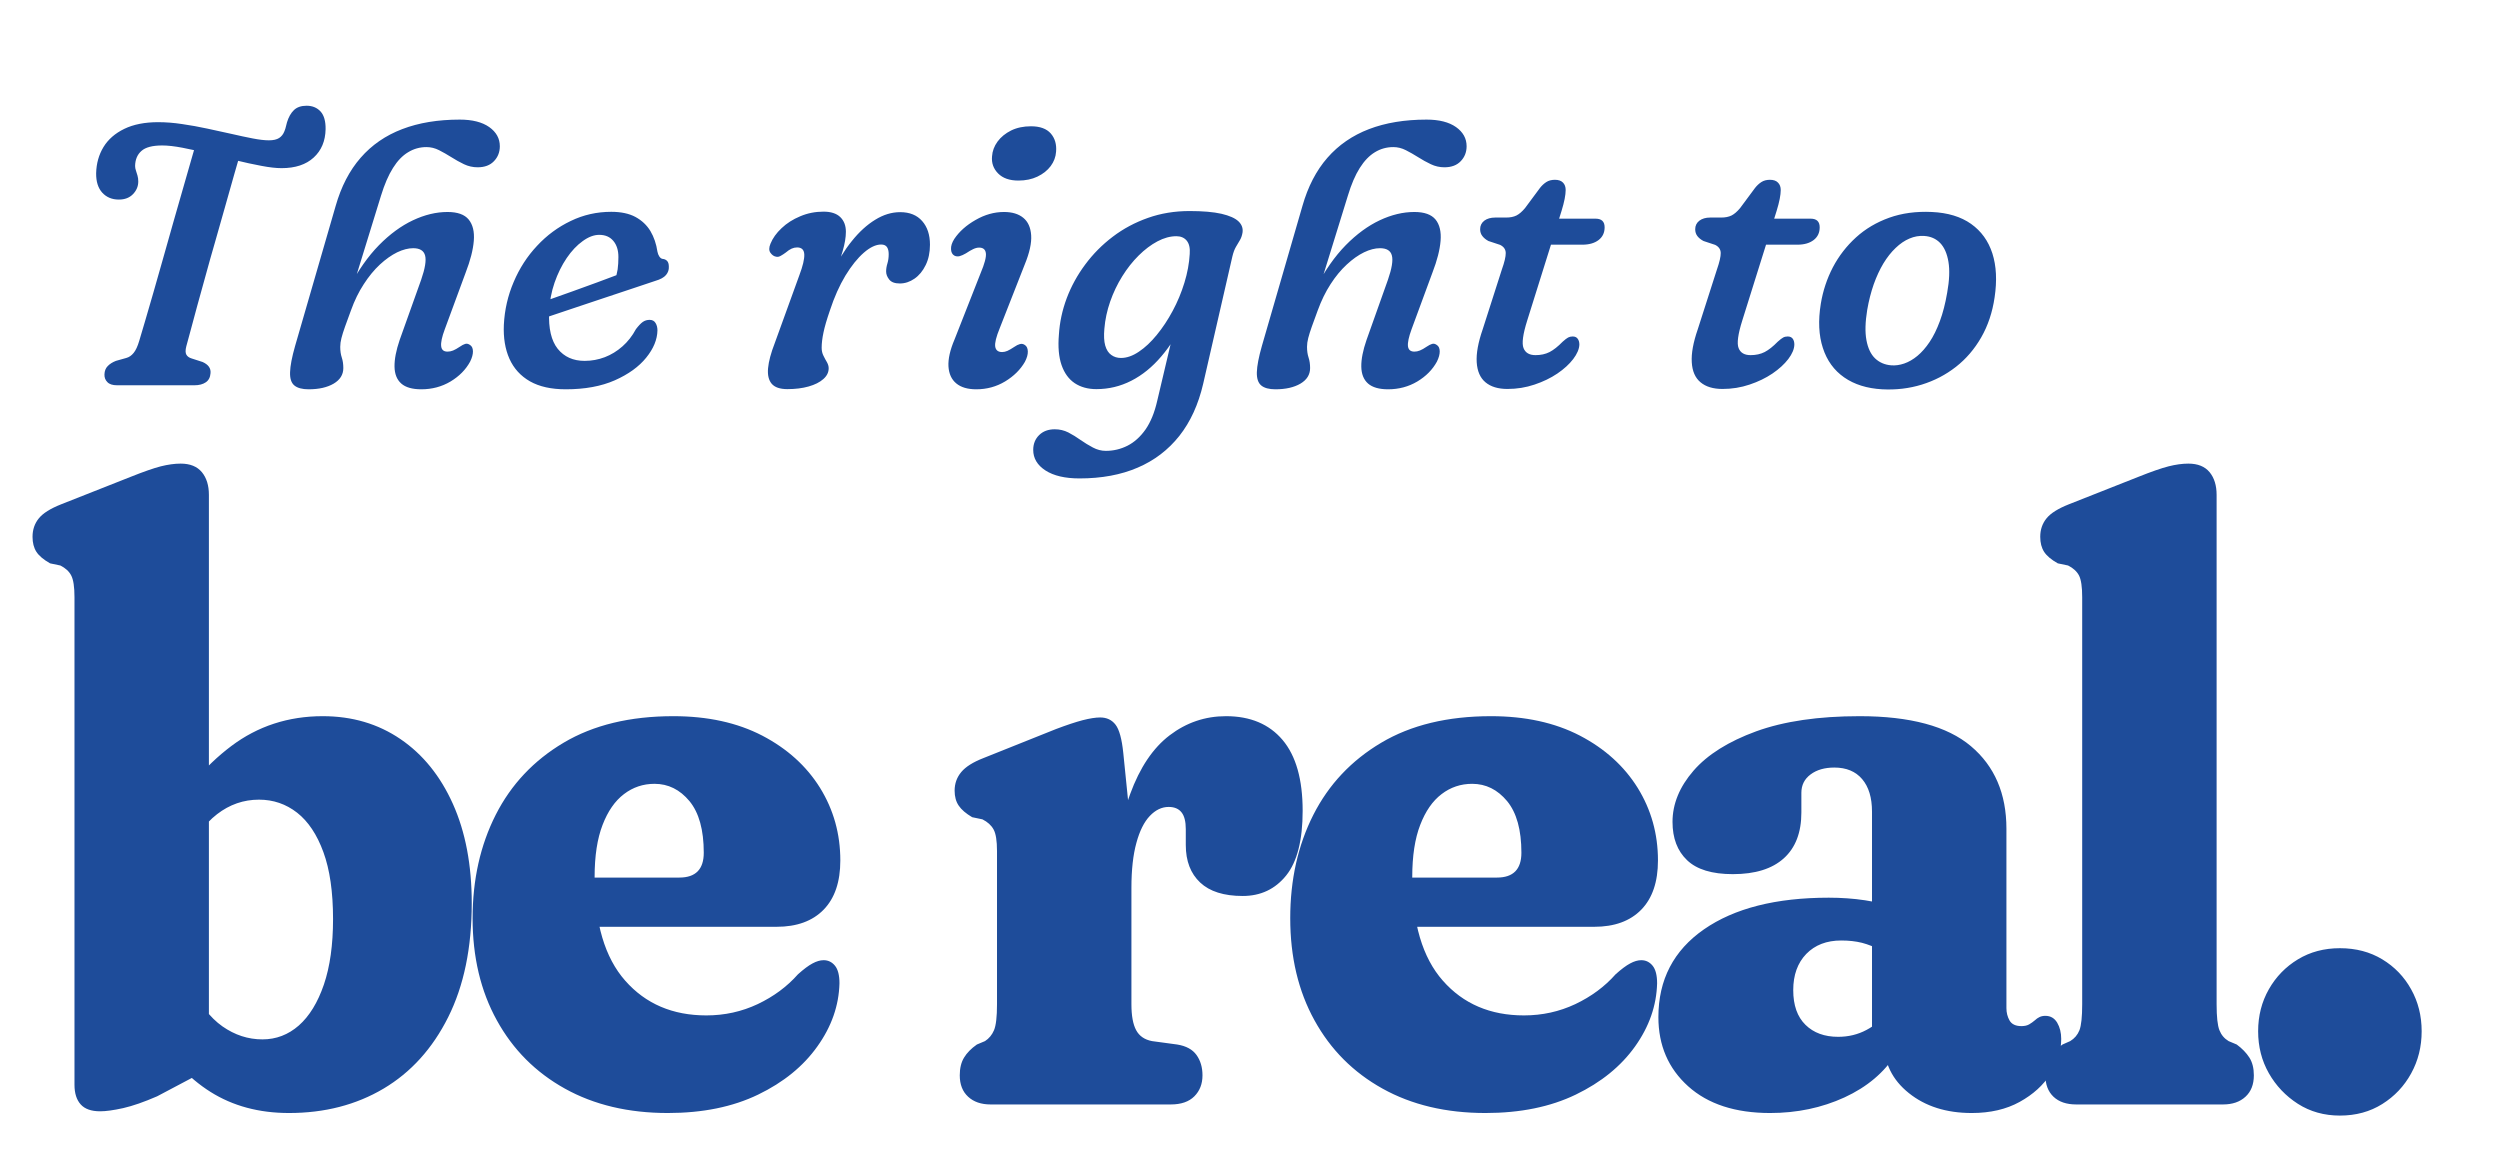
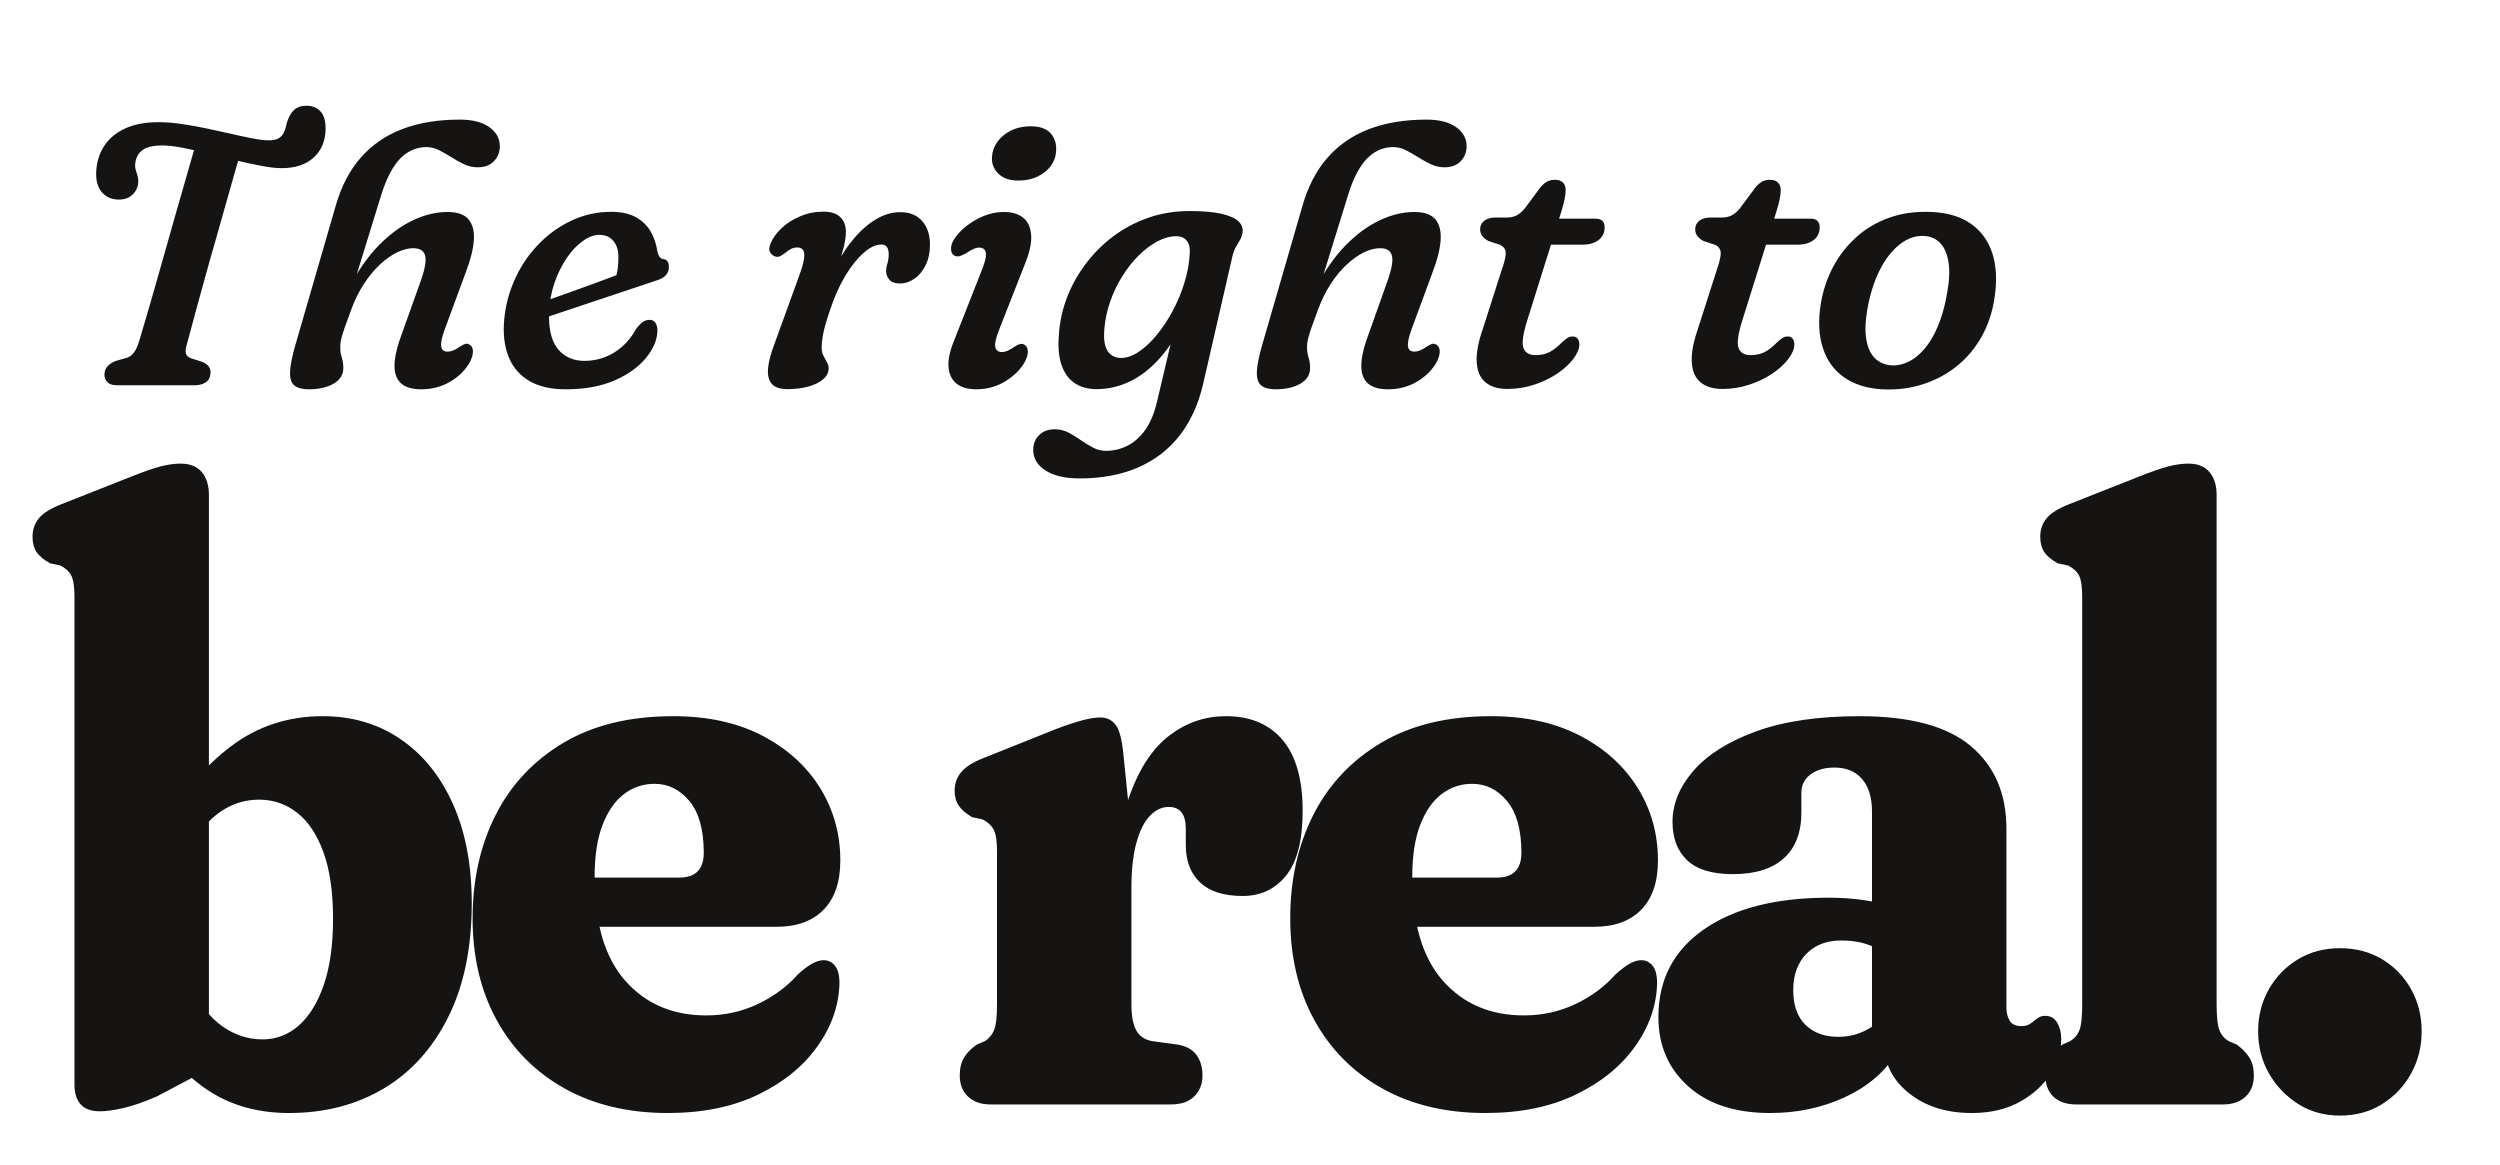
<svg xmlns="http://www.w3.org/2000/svg" viewBox="0 0 292 136" width="292" height="136" role="img" aria-label="The right to be real.">
-   <path fill="#1e4c9a" d="M18.48 14.27Q19.82 14.27 21.27 14.49Q22.73 14.7 24.21 15.02Q25.69 15.33 27.04 15.64Q28.38 15.95 29.52 16.17Q30.65 16.39 31.41 16.39Q32.18 16.39 32.6 16.12Q33.02 15.85 33.22 15.33Q33.35 15.01 33.4 14.76Q33.46 14.51 33.52 14.29Q33.8 13.37 34.33 12.86Q34.86 12.35 35.81 12.35Q36.82 12.35 37.44 13.02Q38.05 13.69 38.03 15.09Q37.99 17.16 36.64 18.4Q35.29 19.64 32.89 19.64Q31.92 19.64 30.52 19.37Q29.12 19.11 27.53 18.72Q25.95 18.33 24.34 17.93Q22.73 17.53 21.33 17.26Q19.93 16.99 18.95 16.99Q17.23 16.99 16.52 17.63Q15.8 18.26 15.78 19.39Q15.78 19.64 15.88 19.93Q15.98 20.21 16.06 20.51Q16.15 20.81 16.15 21.2Q16.15 22.04 15.53 22.68Q14.92 23.31 13.88 23.31Q12.68 23.31 11.94 22.5Q11.21 21.69 11.23 20.23Q11.27 18.52 12.09 17.17Q12.91 15.83 14.52 15.05Q16.13 14.27 18.48 14.27ZM21.76 40.45Q21.59 41.12 21.77 41.43Q21.95 41.74 22.39 41.87L23.66 42.28Q24.67 42.73 24.59 43.58Q24.54 44.31 24.04 44.65Q23.53 45 22.71 45H13.67Q12.89 45 12.54 44.63Q12.18 44.27 12.2 43.73Q12.22 43.12 12.58 42.76Q12.93 42.39 13.54 42.15L14.75 41.81Q15.24 41.68 15.61 41.22Q15.98 40.77 16.26 39.82Q16.49 39.02 16.93 37.56Q17.36 36.09 17.91 34.19Q18.46 32.29 19.06 30.15Q19.67 28.02 20.27 25.87Q20.88 23.72 21.44 21.79Q22 19.86 22.43 18.34Q22.86 16.82 23.12 15.95L28.36 16.9Q27.91 18.44 27.38 20.29Q26.85 22.15 26.28 24.18Q25.71 26.2 25.13 28.23Q24.54 30.26 24.02 32.17Q23.49 34.08 23.04 35.71Q22.6 37.34 22.27 38.57Q21.93 39.8 21.76 40.45ZM40.99 36.26Q41.61 34.53 42.49 33.19Q43.36 31.84 44.37 30.9Q45.39 29.96 46.39 29.47Q47.4 28.99 48.26 28.99Q49.42 28.99 49.65 29.84Q49.88 30.69 49.19 32.68L46.68 39.71Q46.06 41.53 46.08 42.82Q46.1 44.12 46.87 44.8Q47.63 45.47 49.21 45.47Q51.09 45.47 52.62 44.56Q54.15 43.64 54.91 42.24Q55.25 41.55 55.24 41.03Q55.23 40.51 54.91 40.3Q54.6 40.08 54.33 40.17Q54.06 40.25 53.72 40.49Q53.24 40.81 52.92 40.94Q52.6 41.07 52.27 41.07Q51.6 41.07 51.53 40.44Q51.45 39.8 51.95 38.46L54.39 31.84Q55.21 29.72 55.34 28.13Q55.47 26.53 54.74 25.64Q54.02 24.76 52.27 24.76Q50.29 24.76 48.23 25.73Q46.17 26.7 44.26 28.64Q42.35 30.59 40.79 33.58L41.16 33.69L44.5 22.86Q45.11 20.87 45.9 19.62Q46.68 18.37 47.67 17.78Q48.65 17.18 49.81 17.18Q50.57 17.18 51.28 17.54Q51.99 17.9 52.72 18.36Q53.44 18.82 54.19 19.18Q54.95 19.54 55.79 19.54Q57.02 19.54 57.7 18.82Q58.38 18.11 58.38 17.08Q58.38 15.72 57.14 14.84Q55.9 13.97 53.7 13.97Q49.88 13.97 46.98 15.08Q44.07 16.19 42.12 18.43Q40.17 20.66 39.2 24.07L34.47 40.4Q33.91 42.37 33.88 43.47Q33.84 44.57 34.38 45.02Q34.92 45.47 36.05 45.47Q37.84 45.47 38.97 44.81Q40.1 44.14 40.1 42.99Q40.1 42.3 39.92 41.76Q39.74 41.22 39.74 40.51Q39.74 40.04 39.88 39.49Q40.02 38.94 40.3 38.15Q40.58 37.36 40.99 36.26ZM61.42 35.96Q61.42 35.96 62.18 35.69Q62.93 35.42 64.17 34.99Q65.41 34.56 66.87 34.03Q68.33 33.5 69.76 32.98Q71.2 32.46 72.3 32.03L71.82 32.68Q72.04 32.12 72.14 31.47Q72.23 30.82 72.23 30.02Q72.23 28.84 71.64 28.14Q71.05 27.43 69.99 27.43Q69.06 27.43 68.06 28.16Q67.05 28.88 66.19 30.14Q65.33 31.41 64.77 33.02Q64.21 34.64 64.14 36.43Q64.01 39.32 65.14 40.74Q66.28 42.15 68.28 42.15Q69.51 42.15 70.64 41.72Q71.76 41.29 72.7 40.46Q73.64 39.63 74.28 38.44Q74.74 37.84 75.08 37.6Q75.43 37.36 75.88 37.36Q76.35 37.36 76.57 37.73Q76.79 38.09 76.79 38.59Q76.76 40.19 75.48 41.77Q74.2 43.36 71.81 44.42Q69.43 45.47 66.08 45.47Q63.54 45.47 61.9 44.54Q60.26 43.6 59.5 41.9Q58.75 40.21 58.85 37.94Q58.98 35.31 60 32.93Q61.01 30.54 62.73 28.71Q64.44 26.87 66.66 25.81Q68.87 24.74 71.39 24.74Q73.1 24.74 74.22 25.34Q75.34 25.95 75.97 26.99Q76.59 28.04 76.79 29.4Q76.85 29.72 77.01 29.96Q77.17 30.2 77.39 30.24Q77.71 30.26 77.92 30.48Q78.12 30.69 78.12 31.15Q78.15 31.69 77.79 32.12Q77.43 32.55 76.53 32.81Q75.34 33.2 73.78 33.73Q72.21 34.25 70.54 34.81Q68.87 35.38 67.28 35.9Q65.69 36.43 64.42 36.86Q63.15 37.3 62.39 37.54Q61.64 37.79 61.64 37.79ZM90.64 29.98Q90.27 29.92 89.99 29.53Q89.71 29.14 89.99 28.47Q90.38 27.5 91.29 26.65Q92.19 25.79 93.47 25.26Q94.74 24.72 96.19 24.72Q97.48 24.72 98.14 25.35Q98.8 25.99 98.8 27.07Q98.8 28.04 98.42 29.34Q98.04 30.65 97.51 32.07Q96.98 33.5 96.56 34.79Q96.14 36.09 96.08 37.02L95.34 36.82Q96.1 34.17 97.16 31.96Q98.21 29.74 99.5 28.15Q100.78 26.55 102.22 25.67Q103.65 24.78 105.14 24.78Q106.8 24.78 107.71 25.82Q108.62 26.85 108.62 28.58Q108.62 29.94 108.12 30.96Q107.62 31.99 106.81 32.55Q106 33.11 105.1 33.11Q104.23 33.11 103.87 32.66Q103.5 32.2 103.5 31.71Q103.5 31.25 103.65 30.77Q103.8 30.28 103.8 29.68Q103.8 29.16 103.6 28.86Q103.39 28.56 102.92 28.56Q101.99 28.56 100.89 29.52Q99.79 30.48 98.74 32.2Q97.7 33.93 96.94 36.24Q96.38 37.86 96.18 38.85Q95.97 39.84 95.97 40.62Q95.97 41.14 96.18 41.55Q96.38 41.96 96.59 42.31Q96.79 42.67 96.79 43.01Q96.79 43.73 96.16 44.28Q95.54 44.83 94.45 45.14Q93.36 45.45 91.96 45.45Q90.68 45.45 90.14 44.83Q89.6 44.2 89.71 43Q89.82 41.81 90.49 40.08L93.36 32.16Q93.98 30.52 93.94 29.71Q93.9 28.9 93.1 28.9Q92.78 28.9 92.46 29.04Q92.15 29.18 91.76 29.51Q91.48 29.72 91.19 29.88Q90.9 30.05 90.64 29.98ZM116.77 38.33Q116.15 39.84 116.24 40.48Q116.34 41.12 117.05 41.12Q117.35 41.12 117.67 40.98Q117.98 40.84 118.48 40.51Q118.82 40.27 119.12 40.19Q119.43 40.1 119.71 40.3Q120.03 40.51 120.05 41.04Q120.07 41.57 119.71 42.26Q118.93 43.62 117.4 44.55Q115.87 45.47 114.03 45.47Q112.52 45.47 111.69 44.78Q110.86 44.09 110.78 42.79Q110.71 41.48 111.49 39.65L114.53 31.92Q115.24 30.24 115.15 29.58Q115.07 28.92 114.36 28.92Q114.03 28.92 113.66 29.1Q113.3 29.27 112.82 29.59Q112.41 29.83 112.08 29.92Q111.74 30 111.46 29.85Q111.1 29.64 111.08 29.1Q111.05 28.56 111.46 27.91Q112.33 26.61 113.95 25.69Q115.56 24.76 117.27 24.76Q118.69 24.76 119.52 25.44Q120.35 26.12 120.44 27.48Q120.53 28.84 119.69 30.89ZM118.95 21.09Q117.4 21.09 116.58 20.26Q115.76 19.43 115.87 18.26Q115.93 17.34 116.51 16.54Q117.1 15.74 118.1 15.24Q119.1 14.75 120.42 14.75Q121.99 14.75 122.73 15.59Q123.46 16.43 123.35 17.72Q123.29 18.63 122.72 19.4Q122.15 20.16 121.17 20.63Q120.2 21.09 118.95 21.09ZM140.53 44.83Q139.69 48.45 137.75 50.91Q135.8 53.37 132.88 54.62Q129.96 55.88 126.09 55.88Q123.55 55.88 122.11 54.95Q120.68 54.02 120.68 52.55Q120.68 51.5 121.37 50.82Q122.06 50.14 123.2 50.14Q124.04 50.14 124.78 50.51Q125.51 50.89 126.21 51.39Q126.91 51.88 127.65 52.27Q128.38 52.66 129.16 52.66Q130.5 52.66 131.69 52.06Q132.89 51.45 133.8 50.16Q134.7 48.86 135.16 46.83L137.64 36.33L138.42 37.17Q137.23 39.78 135.64 41.63Q134.06 43.49 132.14 44.47Q130.22 45.45 128.06 45.45Q126.57 45.45 125.52 44.75Q124.48 44.05 123.99 42.64Q123.5 41.22 123.68 39.09Q123.81 36.93 124.59 34.84Q125.38 32.74 126.75 30.9Q128.12 29.05 129.97 27.65Q131.81 26.25 134.08 25.45Q136.34 24.65 138.93 24.65Q141.26 24.65 142.67 24.97Q144.07 25.3 144.65 25.85Q145.23 26.4 145.13 27.15Q145.04 27.69 144.82 28.05Q144.61 28.41 144.36 28.83Q144.11 29.25 143.94 29.96ZM128.99 38.4Q128.88 39.61 129.09 40.36Q129.31 41.12 129.8 41.46Q130.28 41.81 130.93 41.81Q131.94 41.81 133.02 41.08Q134.1 40.36 135.11 39.12Q136.13 37.88 136.97 36.31Q137.81 34.75 138.34 33.02Q138.87 31.3 138.96 29.66Q139.04 28.64 138.61 28.11Q138.18 27.59 137.4 27.59Q136.32 27.59 135.19 28.19Q134.06 28.79 133 29.84Q131.94 30.89 131.08 32.27Q130.22 33.65 129.67 35.22Q129.12 36.8 128.99 38.4ZM153.91 36.26Q154.54 34.53 155.41 33.19Q156.28 31.84 157.3 30.9Q158.31 29.96 159.32 29.47Q160.32 28.99 161.18 28.99Q162.35 28.99 162.57 29.84Q162.8 30.69 162.11 32.68L159.61 39.71Q158.98 41.53 159 42.82Q159.02 44.12 159.79 44.8Q160.56 45.47 162.13 45.47Q164.01 45.47 165.54 44.56Q167.07 43.64 167.83 42.24Q168.17 41.55 168.16 41.03Q168.15 40.51 167.83 40.3Q167.53 40.08 167.26 40.17Q166.99 40.25 166.64 40.49Q166.17 40.81 165.84 40.94Q165.52 41.07 165.2 41.07Q164.53 41.07 164.45 40.44Q164.38 39.8 164.87 38.46L167.31 31.84Q168.13 29.72 168.26 28.13Q168.39 26.53 167.67 25.64Q166.94 24.76 165.2 24.76Q163.21 24.76 161.15 25.73Q159.09 26.7 157.18 28.64Q155.27 30.59 153.72 33.58L154.08 33.69L157.43 22.86Q158.03 20.87 158.82 19.62Q159.61 18.37 160.59 17.78Q161.57 17.18 162.74 17.18Q163.49 17.18 164.2 17.54Q164.91 17.9 165.64 18.36Q166.36 18.82 167.12 19.18Q167.87 19.54 168.71 19.54Q169.94 19.54 170.62 18.82Q171.3 18.11 171.3 17.08Q171.3 15.72 170.06 14.84Q168.82 13.97 166.62 13.97Q162.8 13.97 159.9 15.08Q157 16.19 155.04 18.43Q153.09 20.66 152.12 24.07L147.39 40.4Q146.83 42.37 146.8 43.47Q146.77 44.57 147.31 45.02Q147.85 45.47 148.97 45.47Q150.76 45.47 151.89 44.81Q153.02 44.14 153.02 42.99Q153.02 42.3 152.84 41.76Q152.66 41.22 152.66 40.51Q152.66 40.04 152.8 39.49Q152.94 38.94 153.22 38.15Q153.5 37.36 153.91 36.26ZM175.21 28.6 173.85 28.15Q173.4 27.91 173.14 27.57Q172.88 27.24 172.88 26.77Q172.88 26.16 173.36 25.78Q173.85 25.41 174.65 25.41H175.92Q176.63 25.41 177.12 25.17Q177.6 24.93 178.12 24.31L179.87 21.95Q180.19 21.54 180.6 21.27Q181.01 21 181.62 21Q182.24 21 182.56 21.33Q182.87 21.65 182.87 22.19Q182.87 22.62 182.75 23.24Q182.63 23.85 182.39 24.63L178.38 37.43Q177.62 39.84 177.95 40.66Q178.27 41.48 179.35 41.48Q180.28 41.48 180.99 41.12Q181.7 40.75 182.52 39.91Q182.93 39.54 183.16 39.42Q183.39 39.3 183.69 39.3Q184.08 39.3 184.27 39.56Q184.47 39.82 184.47 40.25Q184.44 41.03 183.75 41.94Q183.06 42.84 181.9 43.63Q180.73 44.42 179.23 44.92Q177.73 45.43 176.07 45.43Q174.43 45.43 173.5 44.65Q172.58 43.88 172.48 42.32Q172.38 40.77 173.18 38.46L175.42 31.47Q175.88 30.18 175.87 29.55Q175.86 28.92 175.21 28.6ZM179.35 28.58 180.34 25.54H186.36Q187.42 25.54 187.42 26.55Q187.42 27.5 186.71 28.04Q186 28.58 184.81 28.58ZM200.33 28.6 198.97 28.15Q198.51 27.91 198.25 27.57Q198 27.24 198 26.77Q198 26.16 198.48 25.78Q198.97 25.41 199.76 25.41H201.04Q201.75 25.41 202.24 25.17Q202.72 24.93 203.24 24.31L204.99 21.95Q205.31 21.54 205.72 21.27Q206.13 21 206.73 21Q207.36 21 207.67 21.33Q207.99 21.65 207.99 22.19Q207.99 22.62 207.87 23.24Q207.75 23.85 207.51 24.63L203.5 37.43Q202.74 39.84 203.07 40.66Q203.39 41.48 204.47 41.48Q205.4 41.48 206.11 41.12Q206.82 40.75 207.64 39.91Q208.05 39.54 208.28 39.42Q208.5 39.3 208.81 39.3Q209.19 39.3 209.39 39.56Q209.58 39.82 209.58 40.25Q209.56 41.03 208.87 41.94Q208.18 42.84 207.02 43.63Q205.85 44.42 204.35 44.92Q202.85 45.43 201.19 45.43Q199.55 45.43 198.62 44.65Q197.69 43.88 197.6 42.32Q197.5 40.77 198.3 38.46L200.54 31.47Q200.99 30.18 200.98 29.55Q200.97 28.92 200.33 28.6ZM204.47 28.58 205.46 25.54H211.48Q212.54 25.54 212.54 26.55Q212.54 27.5 211.83 28.04Q211.12 28.58 209.93 28.58ZM225.64 24.76Q228.44 24.89 230.22 26.15Q232 27.41 232.71 29.6Q233.41 31.79 232.97 34.73Q232.59 37.34 231.41 39.4Q230.23 41.46 228.45 42.85Q226.67 44.24 224.47 44.92Q222.27 45.6 219.83 45.47Q217.18 45.32 215.4 44.08Q213.62 42.84 212.91 40.64Q212.19 38.44 212.67 35.48Q213.04 33.22 214.08 31.22Q215.13 29.23 216.78 27.73Q218.43 26.23 220.66 25.43Q222.9 24.63 225.64 24.76ZM220.89 42.67Q221.62 42.73 222.41 42.46Q223.2 42.19 223.95 41.57Q224.71 40.94 225.38 39.94Q226.05 38.94 226.58 37.5Q227.11 36.07 227.43 34.19Q227.82 32.03 227.58 30.59Q227.34 29.14 226.61 28.38Q225.88 27.63 224.75 27.56Q223.87 27.5 223.03 27.86Q222.19 28.21 221.41 28.96Q220.63 29.7 219.98 30.77Q219.34 31.84 218.85 33.21Q218.37 34.58 218.09 36.2Q217.74 38.33 218 39.73Q218.26 41.14 219.01 41.86Q219.77 42.58 220.89 42.67Z" />
-   <path fill="#1e4c9a" d="M24.4 57.8V124.85L18.35 128.05Q16.05 129.05 14.38 129.43Q12.7 129.8 11.7 129.8Q10.15 129.8 9.43 129Q8.7 128.2 8.7 126.7V69.75Q8.7 67.95 8.32 67.22Q7.95 66.5 7.05 66.05L5.85 65.8Q4.7 65.15 4.25 64.45Q3.8 63.75 3.8 62.7Q3.8 61.45 4.53 60.55Q5.25 59.65 7.15 58.9L15.25 55.7Q17.5 54.8 18.77 54.47Q20.05 54.15 21.1 54.15Q22.75 54.15 23.58 55.15Q24.4 56.15 24.4 57.8ZM21.5 100.35 18.8 96.85Q22.35 90.65 27 87.15Q31.65 83.65 37.7 83.65Q42.85 83.65 46.78 86.33Q50.7 89 52.9 93.9Q55.1 98.8 55.1 105.5Q55.1 113.3 52.35 118.8Q49.6 124.3 44.8 127.15Q40 130 33.75 130Q28.5 130 24.58 127.53Q20.65 125.05 17.9 120.3L22.1 114.85Q23.8 118.35 25.98 119.88Q28.15 121.4 30.65 121.4Q33.05 121.4 34.9 119.78Q36.75 118.15 37.83 115Q38.9 111.85 38.9 107.35Q38.9 102.6 37.77 99.52Q36.65 96.45 34.7 94.92Q32.75 93.4 30.25 93.4Q27.55 93.4 25.35 95.1Q23.15 96.8 21.5 100.35ZM98.15 100.5Q98.15 104.25 96.2 106.25Q94.25 108.25 90.7 108.25H65.65V102.5H79.35Q82.2 102.5 82.2 99.6Q82.2 95.6 80.53 93.57Q78.85 91.55 76.45 91.55Q74.45 91.55 72.88 92.75Q71.3 93.95 70.38 96.35Q69.45 98.75 69.45 102.45Q69.45 110.5 73.03 114.55Q76.6 118.6 82.5 118.6Q85.7 118.6 88.5 117.28Q91.3 115.95 93.2 113.8Q94.2 112.9 94.9 112.53Q95.6 112.15 96.2 112.15Q97 112.15 97.53 112.8Q98.05 113.45 98.05 114.85Q97.95 118.75 95.47 122.22Q93 125.7 88.55 127.85Q84.1 130 78 130Q71.1 130 65.98 127.15Q60.85 124.3 58.03 119.17Q55.2 114.05 55.2 107.25Q55.2 100.5 57.9 95.17Q60.6 89.85 65.83 86.75Q71.05 83.65 78.65 83.65Q84.65 83.65 89.03 85.92Q93.4 88.2 95.78 92.02Q98.15 95.85 98.15 100.5ZM130.3 104.65Q130.3 97.4 132 92.75Q133.7 88.1 136.62 85.88Q139.55 83.65 143.2 83.65Q147.45 83.65 149.8 86.42Q152.15 89.2 152.15 94.7Q152.15 99.85 150.23 102.25Q148.3 104.65 145.15 104.65Q141.85 104.65 140.18 103.08Q138.5 101.5 138.5 98.7V96.85Q138.5 95.5 138 94.88Q137.5 94.25 136.5 94.25Q135.3 94.25 134.3 95.3Q133.3 96.35 132.73 98.45Q132.15 100.55 132.15 103.7ZM131.2 87.95 132.15 97.35V117.3Q132.15 119.3 132.7 120.32Q133.25 121.35 134.55 121.6L137.5 122Q139.05 122.25 139.75 123.22Q140.45 124.2 140.45 125.6Q140.45 127.1 139.5 128.05Q138.55 129 136.75 129H115.7Q114.05 129 113.08 128.1Q112.1 127.2 112.1 125.6Q112.1 124.35 112.6 123.53Q113.1 122.7 114.1 122L115.05 121.6Q115.75 121.15 116.1 120.33Q116.45 119.5 116.45 117.3V99.4Q116.45 97.6 116.05 96.88Q115.65 96.15 114.75 95.7L113.55 95.45Q112.45 94.8 111.98 94.1Q111.5 93.4 111.5 92.35Q111.5 91.1 112.28 90.17Q113.05 89.25 114.85 88.55L123.35 85.15Q125.2 84.45 126.45 84.12Q127.7 83.8 128.5 83.8Q129.65 83.8 130.3 84.65Q130.95 85.5 131.2 87.95ZM193.65 100.5Q193.65 104.25 191.7 106.25Q189.75 108.25 186.2 108.25H161.15V102.5H174.85Q177.7 102.5 177.7 99.6Q177.7 95.6 176.03 93.57Q174.35 91.55 171.95 91.55Q169.95 91.55 168.38 92.75Q166.8 93.95 165.88 96.35Q164.95 98.75 164.95 102.45Q164.95 110.5 168.53 114.55Q172.1 118.6 178 118.6Q181.2 118.6 184 117.28Q186.8 115.95 188.7 113.8Q189.7 112.9 190.4 112.53Q191.1 112.15 191.7 112.15Q192.5 112.15 193.03 112.8Q193.55 113.45 193.55 114.85Q193.45 118.75 190.98 122.22Q188.5 125.7 184.05 127.85Q179.6 130 173.5 130Q166.6 130 161.48 127.15Q156.35 124.3 153.53 119.17Q150.7 114.05 150.7 107.25Q150.7 100.5 153.4 95.17Q156.1 89.85 161.33 86.75Q166.55 83.65 174.15 83.65Q180.15 83.65 184.53 85.92Q188.9 88.2 191.28 92.02Q193.65 95.85 193.65 100.5ZM220.05 121.75V120.4L218.65 120.2V94.8Q218.65 92.35 217.5 91Q216.35 89.65 214.25 89.65Q212.55 89.65 211.48 90.45Q210.4 91.25 210.4 92.6V94.9Q210.4 98.4 208.35 100.25Q206.3 102.1 202.4 102.1Q198.75 102.1 197.05 100.47Q195.35 98.85 195.35 96Q195.35 92.85 197.8 90.02Q200.25 87.2 205.12 85.42Q210 83.65 217.2 83.65Q226.05 83.65 230.2 87.15Q234.35 90.65 234.35 96.8V117.75Q234.35 118.55 234.72 119.2Q235.1 119.85 236.1 119.85Q236.65 119.85 237 119.65Q237.35 119.45 237.7 119.15Q237.9 118.95 238.2 118.8Q238.5 118.65 238.9 118.65Q239.8 118.65 240.28 119.45Q240.75 120.25 240.75 121.35Q240.75 123.45 239.5 125.43Q238.25 127.4 235.9 128.7Q233.55 130 230.3 130Q225.85 130 222.95 127.67Q220.05 125.35 220.05 121.75ZM193.7 118.8Q193.7 112.25 199.02 108.55Q204.35 104.85 213.6 104.85Q215.8 104.85 217.82 105.15Q219.85 105.45 221.2 106.05L219.7 111Q218.55 110.4 217.48 110.12Q216.4 109.85 215.05 109.85Q212.5 109.85 210.97 111.42Q209.45 113 209.45 115.65Q209.45 118.3 210.88 119.7Q212.3 121.1 214.7 121.1Q216.5 121.1 218 120.3Q219.5 119.5 220.35 118.35L221.45 123.1Q219.4 126.35 215.43 128.18Q211.45 130 206.75 130Q200.65 130 197.18 126.88Q193.7 123.75 193.7 118.8ZM258.9 57.8V117.3Q258.9 119.5 259.23 120.33Q259.55 121.15 260.3 121.6L261.25 122Q262.2 122.7 262.73 123.53Q263.25 124.35 263.25 125.6Q263.25 127.2 262.27 128.1Q261.3 129 259.65 129H242.5Q240.8 129 239.85 128.1Q238.9 127.2 238.9 125.6Q238.9 124.35 239.4 123.53Q239.9 122.7 240.9 122L241.8 121.6Q242.55 121.15 242.88 120.33Q243.2 119.5 243.2 117.3V69.75Q243.2 67.95 242.83 67.22Q242.45 66.5 241.55 66.05L240.35 65.8Q239.2 65.15 238.75 64.45Q238.3 63.75 238.3 62.7Q238.3 61.45 239.03 60.55Q239.75 59.65 241.65 58.9L249.75 55.7Q252 54.8 253.28 54.47Q254.55 54.15 255.6 54.15Q257.25 54.15 258.08 55.15Q258.9 56.15 258.9 57.8ZM273.3 130.3Q270.55 130.3 268.4 128.93Q266.25 127.55 265 125.35Q263.75 123.15 263.75 120.45Q263.75 117.75 265 115.55Q266.25 113.35 268.4 112.05Q270.55 110.75 273.3 110.75Q276.1 110.75 278.25 112.05Q280.4 113.35 281.62 115.55Q282.85 117.75 282.85 120.45Q282.85 123.15 281.62 125.38Q280.4 127.6 278.25 128.95Q276.1 130.3 273.3 130.3Z" />
+   <path fill="#151413" d="M18.48 14.27Q19.82 14.27 21.27 14.49Q22.73 14.7 24.21 15.02Q25.69 15.33 27.04 15.64Q28.38 15.95 29.52 16.17Q30.65 16.39 31.41 16.39Q32.18 16.39 32.6 16.12Q33.02 15.85 33.22 15.33Q33.35 15.01 33.4 14.76Q33.46 14.51 33.52 14.29Q33.8 13.37 34.33 12.86Q34.86 12.35 35.81 12.35Q36.82 12.35 37.44 13.02Q38.05 13.69 38.03 15.09Q37.99 17.16 36.64 18.4Q35.29 19.64 32.89 19.64Q31.92 19.64 30.52 19.37Q29.12 19.11 27.53 18.72Q25.95 18.33 24.34 17.93Q22.73 17.53 21.33 17.26Q19.93 16.99 18.95 16.99Q17.23 16.99 16.52 17.63Q15.8 18.26 15.78 19.39Q15.78 19.64 15.88 19.93Q15.98 20.21 16.06 20.51Q16.15 20.81 16.15 21.2Q16.15 22.04 15.53 22.68Q14.92 23.31 13.88 23.31Q12.68 23.31 11.94 22.5Q11.21 21.69 11.23 20.23Q11.27 18.52 12.09 17.17Q12.91 15.83 14.52 15.05Q16.13 14.27 18.48 14.27ZM21.76 40.45Q21.59 41.12 21.77 41.43Q21.95 41.74 22.39 41.87L23.66 42.28Q24.67 42.73 24.59 43.58Q24.54 44.31 24.04 44.65Q23.53 45 22.71 45H13.67Q12.89 45 12.54 44.63Q12.18 44.27 12.2 43.73Q12.22 43.12 12.58 42.76Q12.93 42.39 13.54 42.15L14.75 41.81Q15.24 41.68 15.61 41.22Q15.98 40.77 16.26 39.82Q16.49 39.02 16.93 37.56Q17.36 36.09 17.91 34.19Q18.46 32.29 19.06 30.15Q19.67 28.02 20.27 25.87Q20.88 23.72 21.44 21.79Q22 19.86 22.43 18.34Q22.86 16.82 23.12 15.95L28.36 16.9Q27.91 18.44 27.38 20.29Q26.85 22.15 26.28 24.18Q25.71 26.2 25.13 28.23Q24.54 30.26 24.02 32.17Q23.49 34.08 23.04 35.71Q22.6 37.34 22.27 38.57Q21.93 39.8 21.76 40.45ZM40.99 36.26Q41.61 34.53 42.49 33.19Q43.36 31.84 44.37 30.9Q45.39 29.96 46.39 29.47Q47.4 28.99 48.26 28.99Q49.42 28.99 49.65 29.84Q49.88 30.69 49.19 32.68L46.68 39.71Q46.06 41.53 46.08 42.82Q46.1 44.12 46.87 44.8Q47.63 45.47 49.21 45.47Q51.09 45.47 52.62 44.56Q54.15 43.64 54.91 42.24Q55.25 41.55 55.24 41.03Q55.23 40.51 54.91 40.3Q54.6 40.08 54.33 40.17Q54.06 40.25 53.72 40.49Q53.24 40.81 52.92 40.94Q52.6 41.07 52.27 41.07Q51.6 41.07 51.53 40.44Q51.45 39.8 51.95 38.46L54.39 31.84Q55.21 29.72 55.34 28.13Q55.47 26.53 54.74 25.64Q54.02 24.76 52.27 24.76Q50.29 24.76 48.23 25.73Q46.17 26.7 44.26 28.64Q42.35 30.59 40.79 33.58L41.16 33.69L44.5 22.86Q45.11 20.87 45.9 19.62Q46.68 18.37 47.67 17.78Q48.65 17.18 49.81 17.18Q50.57 17.18 51.28 17.54Q51.99 17.9 52.72 18.36Q53.44 18.82 54.19 19.18Q54.95 19.54 55.79 19.54Q57.02 19.54 57.7 18.82Q58.38 18.11 58.38 17.08Q58.38 15.72 57.14 14.84Q55.9 13.97 53.7 13.97Q49.88 13.97 46.98 15.08Q44.07 16.19 42.12 18.43Q40.17 20.66 39.2 24.07L34.47 40.4Q33.91 42.37 33.88 43.47Q33.84 44.57 34.38 45.02Q34.92 45.47 36.05 45.47Q37.84 45.47 38.97 44.81Q40.1 44.14 40.1 42.99Q40.1 42.3 39.92 41.76Q39.74 41.22 39.74 40.51Q39.74 40.04 39.88 39.49Q40.02 38.94 40.3 38.15Q40.58 37.36 40.99 36.26ZM61.42 35.96Q61.42 35.96 62.18 35.69Q62.93 35.42 64.17 34.99Q65.41 34.56 66.87 34.03Q68.33 33.5 69.76 32.98Q71.2 32.46 72.3 32.03L71.82 32.68Q72.04 32.12 72.14 31.47Q72.23 30.82 72.23 30.02Q72.23 28.84 71.64 28.14Q71.05 27.43 69.99 27.43Q69.06 27.43 68.06 28.16Q67.05 28.88 66.19 30.14Q65.33 31.41 64.77 33.02Q64.21 34.64 64.14 36.43Q64.01 39.32 65.14 40.74Q66.28 42.15 68.28 42.15Q69.51 42.15 70.64 41.72Q71.76 41.29 72.7 40.46Q73.64 39.63 74.28 38.44Q74.74 37.84 75.08 37.6Q75.43 37.36 75.88 37.36Q76.35 37.36 76.57 37.73Q76.79 38.09 76.79 38.59Q76.76 40.19 75.48 41.77Q74.2 43.36 71.81 44.42Q69.43 45.47 66.08 45.47Q63.54 45.47 61.9 44.54Q60.26 43.6 59.5 41.9Q58.75 40.21 58.85 37.94Q58.98 35.31 60 32.93Q61.01 30.54 62.73 28.71Q64.44 26.87 66.66 25.81Q68.87 24.74 71.39 24.74Q73.1 24.74 74.22 25.34Q75.34 25.95 75.97 26.99Q76.59 28.04 76.79 29.4Q76.85 29.72 77.01 29.96Q77.17 30.2 77.39 30.24Q77.71 30.26 77.92 30.48Q78.12 30.69 78.12 31.15Q78.15 31.69 77.79 32.12Q77.43 32.55 76.53 32.81Q75.34 33.2 73.78 33.73Q72.21 34.25 70.54 34.81Q68.87 35.38 67.28 35.9Q65.69 36.43 64.42 36.86Q63.15 37.3 62.39 37.54Q61.64 37.79 61.64 37.79ZM90.64 29.98Q90.27 29.92 89.99 29.53Q89.71 29.14 89.99 28.47Q90.38 27.5 91.29 26.65Q92.19 25.79 93.47 25.26Q94.74 24.72 96.19 24.72Q97.48 24.72 98.14 25.35Q98.8 25.99 98.8 27.07Q98.8 28.04 98.42 29.34Q98.04 30.65 97.51 32.07Q96.98 33.5 96.56 34.79Q96.14 36.09 96.08 37.02L95.34 36.82Q96.1 34.17 97.16 31.96Q98.21 29.74 99.5 28.15Q100.78 26.55 102.22 25.67Q103.65 24.78 105.14 24.78Q106.8 24.78 107.71 25.82Q108.62 26.85 108.62 28.58Q108.62 29.94 108.12 30.96Q107.62 31.99 106.81 32.55Q106 33.11 105.1 33.11Q104.23 33.11 103.87 32.66Q103.5 32.2 103.5 31.71Q103.5 31.25 103.65 30.77Q103.8 30.28 103.8 29.68Q103.8 29.16 103.6 28.86Q103.39 28.56 102.92 28.56Q101.99 28.56 100.89 29.52Q99.79 30.48 98.74 32.2Q97.7 33.93 96.94 36.24Q96.38 37.86 96.18 38.85Q95.97 39.84 95.97 40.62Q95.97 41.14 96.18 41.55Q96.38 41.96 96.59 42.31Q96.79 42.67 96.79 43.01Q96.79 43.73 96.16 44.28Q95.54 44.83 94.45 45.14Q93.36 45.45 91.96 45.45Q90.68 45.45 90.14 44.83Q89.6 44.2 89.71 43Q89.82 41.81 90.49 40.08L93.36 32.16Q93.98 30.52 93.94 29.71Q93.9 28.9 93.1 28.9Q92.78 28.9 92.46 29.04Q92.15 29.18 91.76 29.51Q91.48 29.72 91.19 29.88Q90.9 30.05 90.64 29.98ZM116.77 38.33Q116.15 39.84 116.24 40.48Q116.34 41.12 117.05 41.12Q117.35 41.12 117.67 40.98Q117.98 40.84 118.48 40.51Q118.82 40.27 119.12 40.19Q119.43 40.1 119.71 40.3Q120.03 40.51 120.05 41.04Q120.07 41.57 119.71 42.26Q118.93 43.62 117.4 44.55Q115.87 45.47 114.03 45.47Q112.52 45.47 111.69 44.78Q110.86 44.09 110.78 42.79Q110.71 41.48 111.49 39.65L114.53 31.92Q115.24 30.24 115.15 29.58Q115.07 28.92 114.36 28.92Q114.03 28.92 113.66 29.1Q113.3 29.27 112.82 29.59Q112.41 29.83 112.08 29.92Q111.74 30 111.46 29.85Q111.1 29.64 111.08 29.1Q111.05 28.56 111.46 27.91Q112.33 26.61 113.95 25.69Q115.56 24.76 117.27 24.76Q118.69 24.76 119.52 25.44Q120.35 26.12 120.44 27.48Q120.53 28.84 119.69 30.89ZM118.95 21.09Q117.4 21.09 116.58 20.26Q115.76 19.43 115.87 18.26Q115.93 17.34 116.51 16.54Q117.1 15.74 118.1 15.24Q119.1 14.75 120.42 14.75Q121.99 14.75 122.73 15.59Q123.46 16.43 123.35 17.72Q123.29 18.63 122.72 19.4Q122.15 20.16 121.17 20.63Q120.2 21.09 118.95 21.09ZM140.53 44.83Q139.69 48.45 137.75 50.91Q135.8 53.37 132.88 54.62Q129.96 55.88 126.09 55.88Q123.55 55.88 122.11 54.95Q120.68 54.02 120.68 52.55Q120.68 51.5 121.37 50.82Q122.06 50.14 123.2 50.14Q124.04 50.14 124.78 50.51Q125.51 50.89 126.21 51.39Q126.91 51.88 127.65 52.27Q128.38 52.66 129.16 52.66Q130.5 52.66 131.69 52.06Q132.89 51.45 133.8 50.16Q134.7 48.86 135.16 46.83L137.64 36.33L138.42 37.17Q137.23 39.78 135.64 41.63Q134.06 43.49 132.14 44.47Q130.22 45.45 128.06 45.45Q126.57 45.45 125.52 44.75Q124.48 44.05 123.99 42.64Q123.5 41.22 123.68 39.09Q123.81 36.93 124.59 34.84Q125.38 32.74 126.75 30.9Q128.12 29.05 129.97 27.65Q131.81 26.25 134.08 25.45Q136.34 24.65 138.93 24.65Q141.26 24.65 142.67 24.97Q144.07 25.3 144.65 25.85Q145.23 26.4 145.13 27.15Q145.04 27.69 144.82 28.05Q144.61 28.41 144.36 28.83Q144.11 29.25 143.94 29.96ZM128.99 38.4Q128.88 39.61 129.09 40.36Q129.31 41.12 129.8 41.46Q130.28 41.81 130.93 41.81Q131.94 41.81 133.02 41.08Q134.1 40.36 135.11 39.12Q136.13 37.88 136.97 36.31Q137.81 34.75 138.34 33.02Q138.87 31.3 138.96 29.66Q139.04 28.64 138.61 28.11Q138.18 27.59 137.4 27.59Q136.32 27.59 135.19 28.19Q134.06 28.79 133 29.84Q131.94 30.89 131.08 32.27Q130.22 33.65 129.67 35.22Q129.12 36.8 128.99 38.4ZM153.91 36.26Q154.54 34.53 155.41 33.19Q156.28 31.84 157.3 30.9Q158.31 29.96 159.32 29.47Q160.32 28.99 161.18 28.99Q162.35 28.99 162.57 29.84Q162.8 30.69 162.11 32.68L159.61 39.71Q158.98 41.53 159 42.82Q159.02 44.12 159.79 44.8Q160.56 45.47 162.13 45.47Q164.01 45.47 165.54 44.56Q167.07 43.64 167.83 42.24Q168.17 41.55 168.16 41.03Q168.15 40.51 167.83 40.3Q167.53 40.08 167.26 40.17Q166.99 40.25 166.64 40.49Q166.17 40.81 165.84 40.94Q165.52 41.07 165.2 41.07Q164.53 41.07 164.45 40.44Q164.38 39.8 164.87 38.46L167.31 31.84Q168.13 29.72 168.26 28.13Q168.39 26.53 167.67 25.64Q166.94 24.76 165.2 24.76Q163.21 24.76 161.15 25.73Q159.09 26.7 157.18 28.64Q155.27 30.59 153.72 33.58L154.08 33.69L157.43 22.86Q158.03 20.87 158.82 19.62Q159.61 18.37 160.59 17.78Q161.57 17.18 162.74 17.18Q163.49 17.18 164.2 17.54Q164.91 17.9 165.64 18.36Q166.36 18.82 167.12 19.18Q167.87 19.54 168.71 19.54Q169.94 19.54 170.62 18.82Q171.3 18.11 171.3 17.08Q171.3 15.72 170.06 14.84Q168.82 13.97 166.62 13.97Q162.8 13.97 159.9 15.08Q157 16.19 155.04 18.43Q153.09 20.66 152.12 24.07L147.39 40.4Q146.83 42.37 146.8 43.47Q146.77 44.57 147.31 45.02Q147.85 45.47 148.97 45.47Q150.76 45.47 151.89 44.81Q153.02 44.14 153.02 42.99Q153.02 42.3 152.84 41.76Q152.66 41.22 152.66 40.51Q152.66 40.04 152.8 39.49Q152.94 38.94 153.22 38.15Q153.5 37.36 153.91 36.26ZM175.21 28.6 173.85 28.15Q173.4 27.91 173.14 27.57Q172.88 27.24 172.88 26.77Q172.88 26.16 173.36 25.78Q173.85 25.41 174.65 25.41H175.92Q176.63 25.41 177.12 25.17Q177.6 24.93 178.12 24.31L179.87 21.95Q180.19 21.54 180.6 21.27Q181.01 21 181.62 21Q182.24 21 182.56 21.33Q182.87 21.65 182.87 22.19Q182.87 22.62 182.75 23.24Q182.63 23.85 182.39 24.63L178.38 37.43Q177.62 39.84 177.95 40.66Q178.27 41.48 179.35 41.48Q180.28 41.48 180.99 41.12Q181.7 40.75 182.52 39.91Q182.93 39.54 183.16 39.42Q183.39 39.3 183.69 39.3Q184.08 39.3 184.27 39.56Q184.47 39.82 184.47 40.25Q184.44 41.03 183.75 41.94Q183.06 42.84 181.9 43.63Q180.73 44.42 179.23 44.92Q177.73 45.43 176.07 45.43Q174.43 45.43 173.5 44.65Q172.58 43.88 172.48 42.32Q172.38 40.77 173.18 38.46L175.42 31.47Q175.88 30.18 175.87 29.55Q175.86 28.92 175.21 28.6ZM179.35 28.58 180.34 25.54H186.36Q187.42 25.54 187.42 26.55Q187.42 27.5 186.71 28.04Q186 28.58 184.81 28.58ZM200.33 28.6 198.97 28.15Q198.51 27.91 198.25 27.57Q198 27.24 198 26.77Q198 26.16 198.48 25.78Q198.97 25.41 199.76 25.41H201.04Q201.75 25.41 202.24 25.17Q202.72 24.93 203.24 24.31L204.99 21.95Q205.31 21.54 205.72 21.27Q206.13 21 206.73 21Q207.36 21 207.67 21.33Q207.99 21.65 207.99 22.19Q207.99 22.62 207.87 23.24Q207.75 23.85 207.51 24.63L203.5 37.43Q202.74 39.84 203.07 40.66Q203.39 41.48 204.47 41.48Q205.4 41.48 206.11 41.12Q206.82 40.75 207.64 39.91Q208.05 39.54 208.28 39.42Q208.5 39.3 208.81 39.3Q209.19 39.3 209.39 39.56Q209.58 39.82 209.58 40.25Q209.56 41.03 208.87 41.94Q208.18 42.84 207.02 43.63Q205.85 44.42 204.35 44.92Q202.85 45.43 201.19 45.43Q199.55 45.43 198.62 44.65Q197.69 43.88 197.6 42.32Q197.5 40.77 198.3 38.46L200.54 31.47Q200.99 30.18 200.98 29.55Q200.97 28.92 200.33 28.6ZM204.47 28.58 205.46 25.54H211.48Q212.54 25.54 212.54 26.55Q212.54 27.5 211.83 28.04Q211.12 28.58 209.93 28.58ZM225.64 24.76Q228.44 24.89 230.22 26.15Q232 27.41 232.71 29.6Q233.41 31.79 232.97 34.73Q232.59 37.34 231.41 39.4Q230.23 41.46 228.45 42.85Q226.67 44.24 224.47 44.92Q222.27 45.6 219.83 45.47Q217.18 45.32 215.4 44.08Q213.62 42.84 212.91 40.64Q212.19 38.44 212.67 35.48Q213.04 33.22 214.08 31.22Q215.13 29.23 216.78 27.73Q218.43 26.23 220.66 25.43Q222.9 24.63 225.64 24.76ZM220.89 42.67Q221.62 42.73 222.41 42.46Q223.2 42.19 223.95 41.57Q224.71 40.94 225.38 39.94Q226.05 38.94 226.58 37.5Q227.11 36.07 227.43 34.19Q227.82 32.03 227.58 30.59Q227.34 29.14 226.61 28.38Q225.88 27.63 224.75 27.56Q223.87 27.5 223.03 27.86Q222.19 28.21 221.41 28.96Q220.63 29.7 219.98 30.77Q219.34 31.84 218.85 33.21Q218.37 34.58 218.09 36.2Q217.74 38.33 218 39.73Q218.26 41.14 219.01 41.86Q219.77 42.58 220.89 42.67Z" />
+   <path fill="#151413" d="M24.4 57.8V124.85L18.35 128.05Q16.05 129.05 14.38 129.43Q12.7 129.8 11.7 129.8Q10.15 129.8 9.43 129Q8.7 128.2 8.7 126.7V69.75Q8.7 67.95 8.32 67.22Q7.95 66.5 7.05 66.05L5.85 65.8Q4.7 65.15 4.25 64.45Q3.8 63.75 3.8 62.7Q3.8 61.45 4.53 60.55Q5.25 59.65 7.15 58.9L15.25 55.7Q17.5 54.8 18.77 54.47Q20.05 54.15 21.1 54.15Q22.75 54.15 23.58 55.15Q24.4 56.15 24.4 57.8ZM21.5 100.35 18.8 96.85Q22.35 90.65 27 87.15Q31.65 83.65 37.7 83.65Q42.85 83.65 46.78 86.33Q50.7 89 52.9 93.9Q55.1 98.8 55.1 105.5Q55.1 113.3 52.35 118.8Q49.6 124.3 44.8 127.15Q40 130 33.75 130Q28.5 130 24.58 127.53Q20.65 125.05 17.9 120.3L22.1 114.85Q23.8 118.35 25.98 119.88Q28.15 121.4 30.65 121.4Q33.05 121.4 34.9 119.78Q36.75 118.15 37.83 115Q38.9 111.85 38.9 107.35Q38.9 102.6 37.77 99.52Q36.65 96.45 34.7 94.92Q32.75 93.4 30.25 93.4Q27.55 93.4 25.35 95.1Q23.15 96.8 21.5 100.35ZM98.15 100.5Q98.15 104.25 96.2 106.25Q94.25 108.25 90.7 108.25H65.65V102.5H79.35Q82.2 102.5 82.2 99.6Q82.2 95.6 80.53 93.57Q78.85 91.55 76.45 91.55Q74.45 91.55 72.88 92.75Q71.3 93.95 70.38 96.35Q69.45 98.75 69.45 102.45Q69.45 110.5 73.03 114.55Q76.6 118.6 82.5 118.6Q85.7 118.6 88.5 117.28Q91.3 115.95 93.2 113.8Q94.2 112.9 94.9 112.53Q95.6 112.15 96.2 112.15Q97 112.15 97.53 112.8Q98.05 113.45 98.05 114.85Q97.95 118.75 95.47 122.22Q93 125.7 88.55 127.85Q84.1 130 78 130Q71.1 130 65.98 127.15Q60.85 124.3 58.03 119.17Q55.2 114.05 55.2 107.25Q55.2 100.5 57.9 95.17Q60.6 89.85 65.83 86.75Q71.05 83.65 78.65 83.65Q84.65 83.65 89.03 85.92Q93.4 88.2 95.78 92.02Q98.15 95.85 98.15 100.5ZM130.3 104.65Q130.3 97.4 132 92.75Q133.7 88.1 136.62 85.88Q139.55 83.65 143.2 83.65Q147.45 83.65 149.8 86.42Q152.15 89.2 152.15 94.7Q152.15 99.85 150.23 102.25Q148.3 104.65 145.15 104.65Q141.85 104.65 140.18 103.08Q138.5 101.5 138.5 98.7V96.85Q138.5 95.5 138 94.88Q137.5 94.25 136.5 94.25Q135.3 94.25 134.3 95.3Q133.3 96.35 132.73 98.45Q132.15 100.55 132.15 103.7ZM131.2 87.95 132.15 97.35V117.3Q132.15 119.3 132.7 120.32Q133.25 121.35 134.55 121.6L137.5 122Q139.05 122.25 139.75 123.22Q140.45 124.2 140.45 125.6Q140.45 127.1 139.5 128.05Q138.55 129 136.75 129H115.7Q114.05 129 113.08 128.1Q112.1 127.2 112.1 125.6Q112.1 124.35 112.6 123.53Q113.1 122.7 114.1 122L115.05 121.6Q115.75 121.15 116.1 120.33Q116.45 119.5 116.45 117.3V99.4Q116.45 97.6 116.05 96.88Q115.65 96.15 114.75 95.7L113.55 95.45Q112.45 94.8 111.98 94.1Q111.5 93.4 111.5 92.35Q111.5 91.1 112.28 90.17Q113.05 89.25 114.85 88.55L123.35 85.15Q125.2 84.45 126.45 84.12Q127.7 83.8 128.5 83.8Q129.65 83.8 130.3 84.65Q130.95 85.5 131.2 87.95ZM193.65 100.5Q193.65 104.25 191.7 106.25Q189.75 108.25 186.2 108.25H161.15V102.5H174.85Q177.7 102.5 177.7 99.6Q177.7 95.6 176.03 93.57Q174.35 91.55 171.95 91.55Q169.95 91.55 168.38 92.75Q166.8 93.95 165.88 96.35Q164.95 98.75 164.95 102.45Q164.95 110.5 168.53 114.55Q172.1 118.6 178 118.6Q181.2 118.6 184 117.28Q186.8 115.95 188.7 113.8Q189.7 112.9 190.4 112.53Q191.1 112.15 191.7 112.15Q192.5 112.15 193.03 112.8Q193.55 113.45 193.55 114.85Q193.45 118.75 190.98 122.22Q188.5 125.7 184.05 127.85Q179.6 130 173.5 130Q166.6 130 161.48 127.15Q156.35 124.3 153.53 119.17Q150.7 114.05 150.7 107.25Q150.7 100.5 153.4 95.17Q156.1 89.85 161.33 86.75Q166.55 83.65 174.15 83.65Q180.15 83.65 184.53 85.92Q188.9 88.2 191.28 92.02Q193.65 95.85 193.65 100.5ZM220.05 121.75V120.4L218.65 120.2V94.8Q218.65 92.35 217.5 91Q216.35 89.65 214.25 89.65Q212.55 89.65 211.48 90.45Q210.4 91.25 210.4 92.6V94.9Q210.4 98.4 208.35 100.25Q206.3 102.1 202.4 102.1Q198.75 102.1 197.05 100.47Q195.35 98.85 195.35 96Q195.35 92.85 197.8 90.02Q200.25 87.2 205.12 85.42Q210 83.65 217.2 83.65Q226.05 83.65 230.2 87.15Q234.35 90.65 234.35 96.8V117.75Q234.35 118.55 234.72 119.2Q235.1 119.85 236.1 119.85Q236.65 119.85 237 119.65Q237.35 119.45 237.7 119.15Q237.9 118.95 238.2 118.8Q238.5 118.65 238.9 118.65Q239.8 118.65 240.28 119.45Q240.75 120.25 240.75 121.35Q240.75 123.45 239.5 125.43Q238.25 127.4 235.9 128.7Q233.55 130 230.3 130Q225.85 130 222.95 127.67Q220.05 125.35 220.05 121.75ZM193.7 118.8Q193.7 112.25 199.02 108.55Q204.35 104.85 213.6 104.85Q215.8 104.85 217.82 105.15Q219.85 105.45 221.2 106.05L219.7 111Q218.55 110.4 217.48 110.12Q216.4 109.85 215.05 109.85Q212.5 109.85 210.97 111.42Q209.45 113 209.45 115.65Q209.45 118.3 210.88 119.7Q212.3 121.1 214.7 121.1Q216.5 121.1 218 120.3Q219.5 119.5 220.35 118.35L221.45 123.1Q219.4 126.35 215.43 128.18Q211.45 130 206.75 130Q200.65 130 197.18 126.88Q193.7 123.75 193.7 118.8ZM258.9 57.8V117.3Q258.9 119.5 259.23 120.33Q259.55 121.15 260.3 121.6L261.25 122Q262.2 122.7 262.73 123.53Q263.25 124.35 263.25 125.6Q263.25 127.2 262.27 128.1Q261.3 129 259.65 129H242.5Q240.8 129 239.85 128.1Q238.9 127.2 238.9 125.6Q238.9 124.35 239.4 123.53Q239.9 122.7 240.9 122L241.8 121.6Q242.55 121.15 242.88 120.33Q243.2 119.5 243.2 117.3V69.75Q243.2 67.95 242.83 67.22Q242.45 66.5 241.55 66.05L240.35 65.8Q239.2 65.15 238.75 64.45Q238.3 63.75 238.3 62.7Q238.3 61.45 239.03 60.55Q239.75 59.65 241.65 58.9L249.75 55.7Q252 54.8 253.28 54.47Q254.55 54.15 255.6 54.15Q257.25 54.15 258.08 55.15Q258.9 56.15 258.9 57.8ZM273.3 130.3Q270.55 130.3 268.4 128.93Q266.25 127.55 265 125.35Q263.75 123.15 263.75 120.45Q263.75 117.75 265 115.55Q266.25 113.35 268.4 112.05Q270.55 110.75 273.3 110.75Q276.1 110.75 278.25 112.05Q280.4 113.35 281.62 115.55Q282.85 117.75 282.85 120.45Q282.85 123.15 281.62 125.38Q280.4 127.6 278.25 128.95Q276.1 130.3 273.3 130.3Z" />
</svg>
